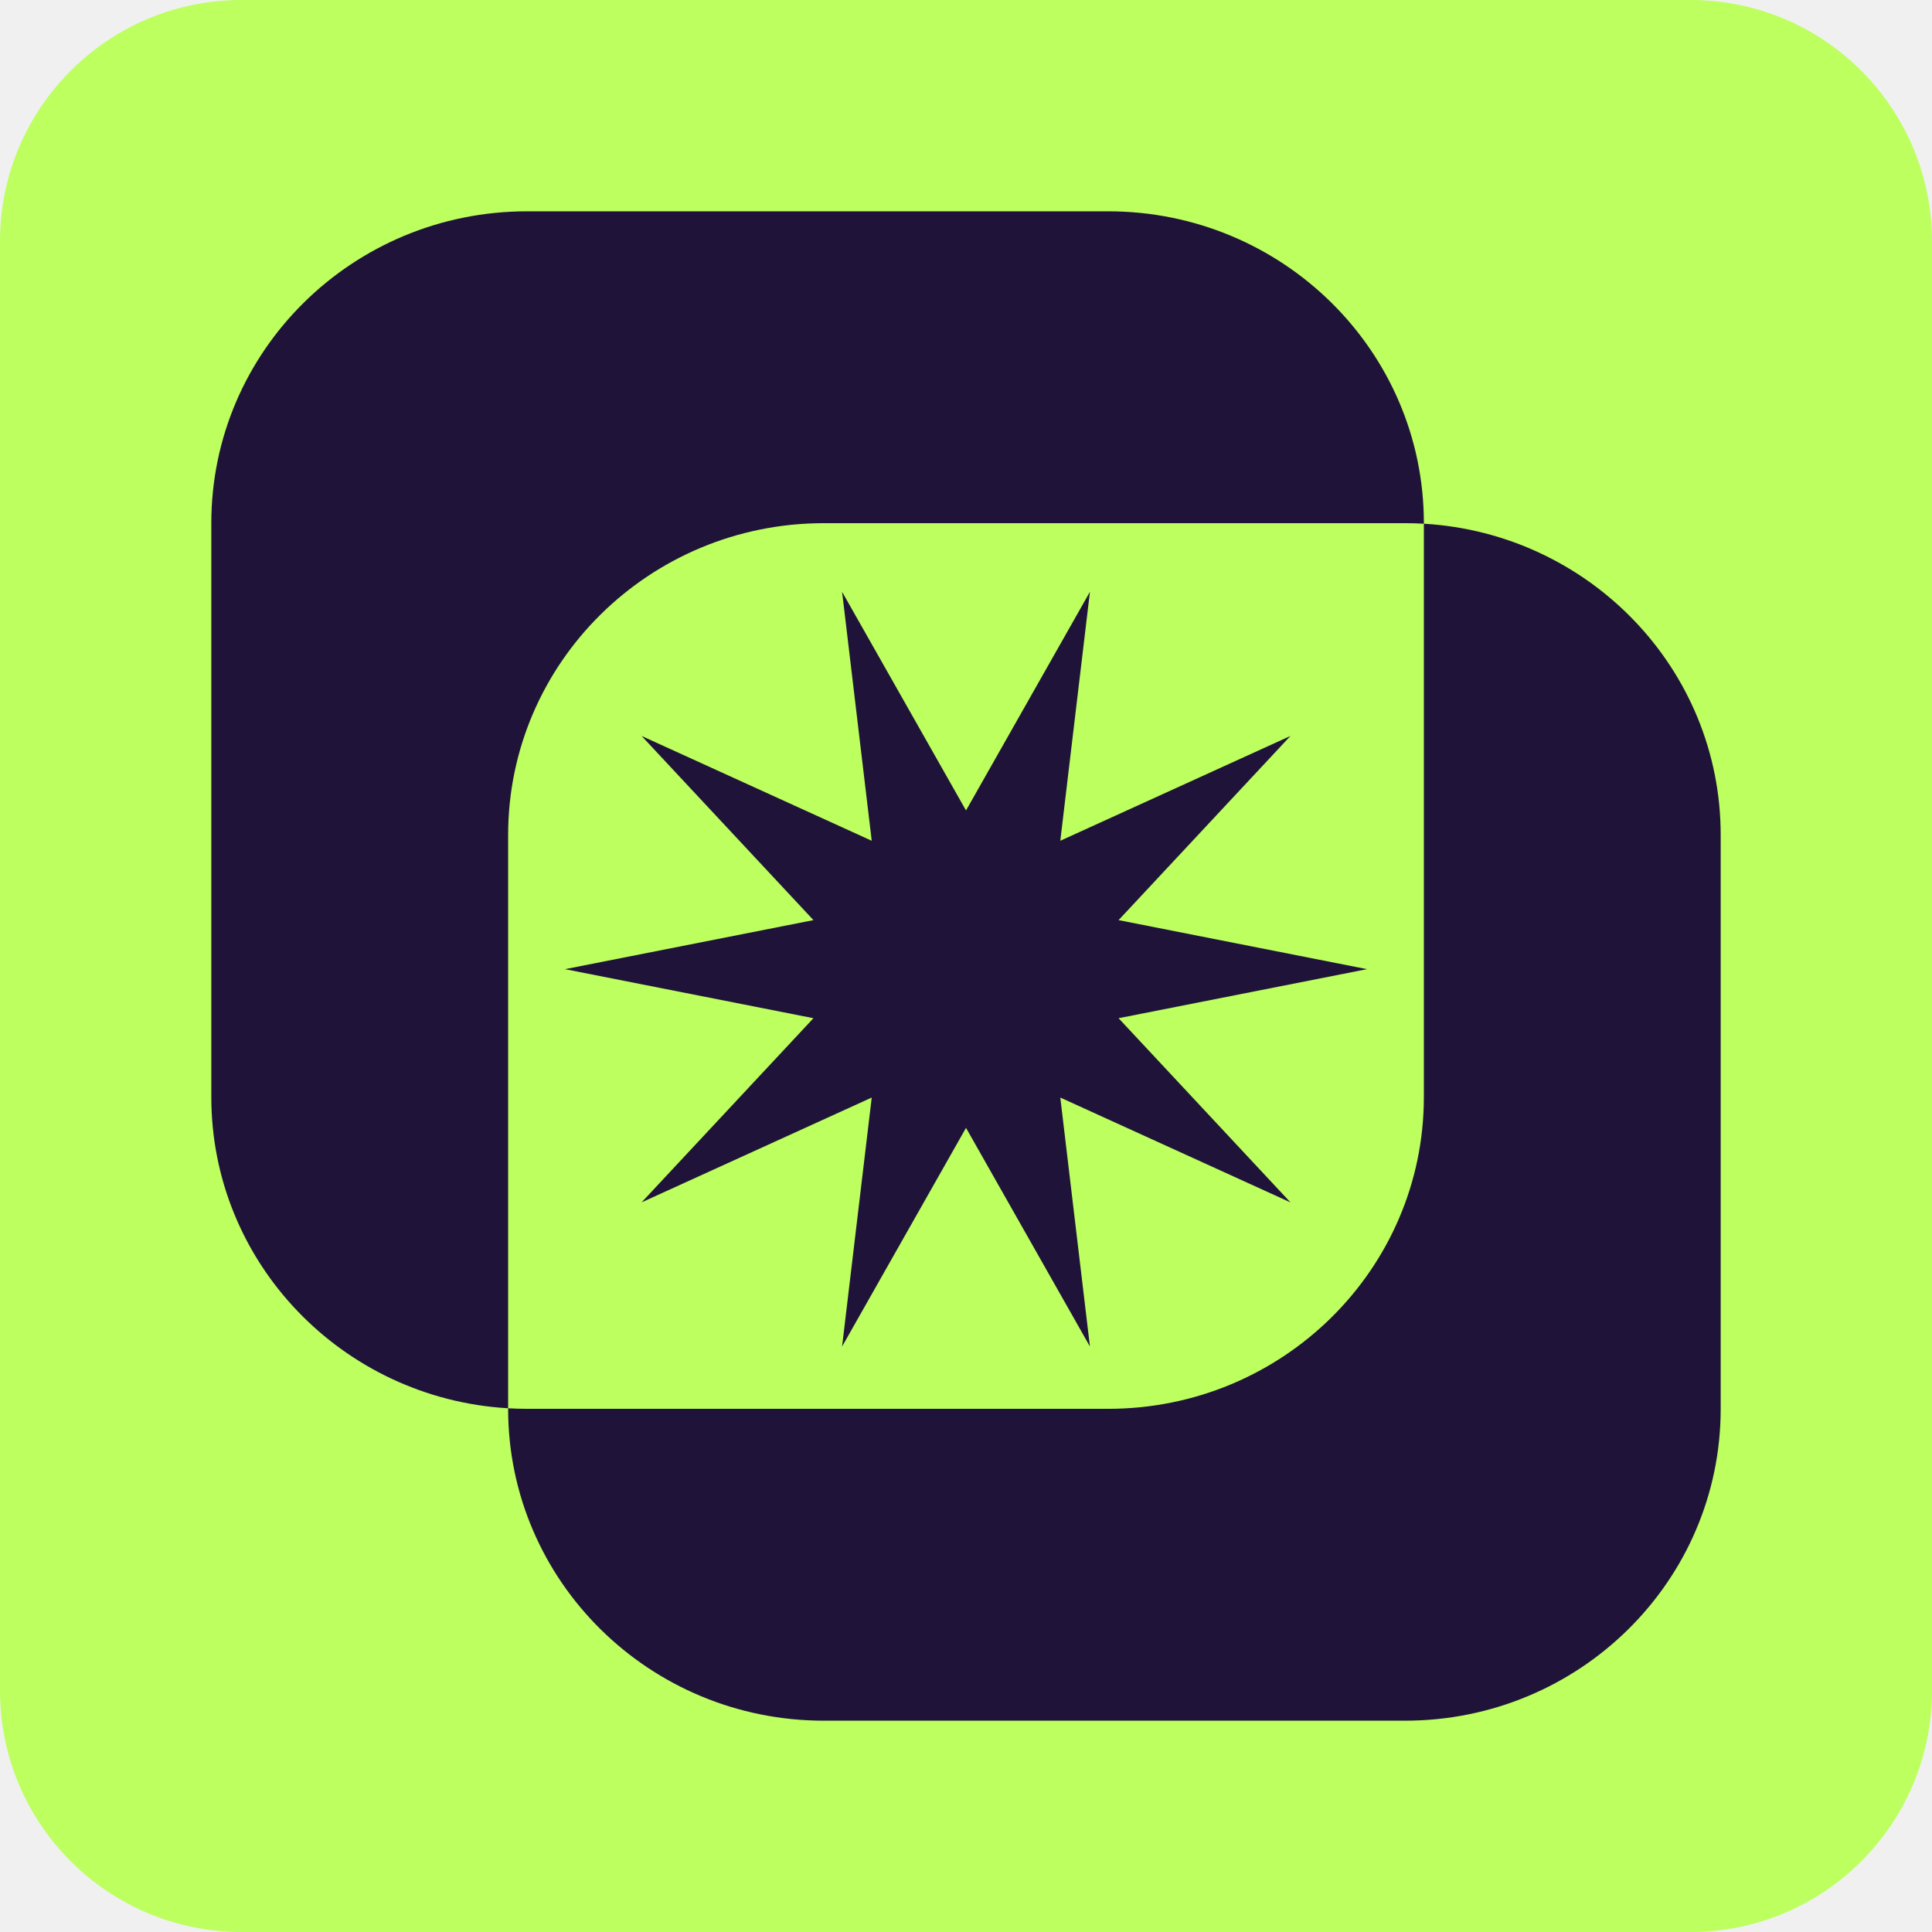
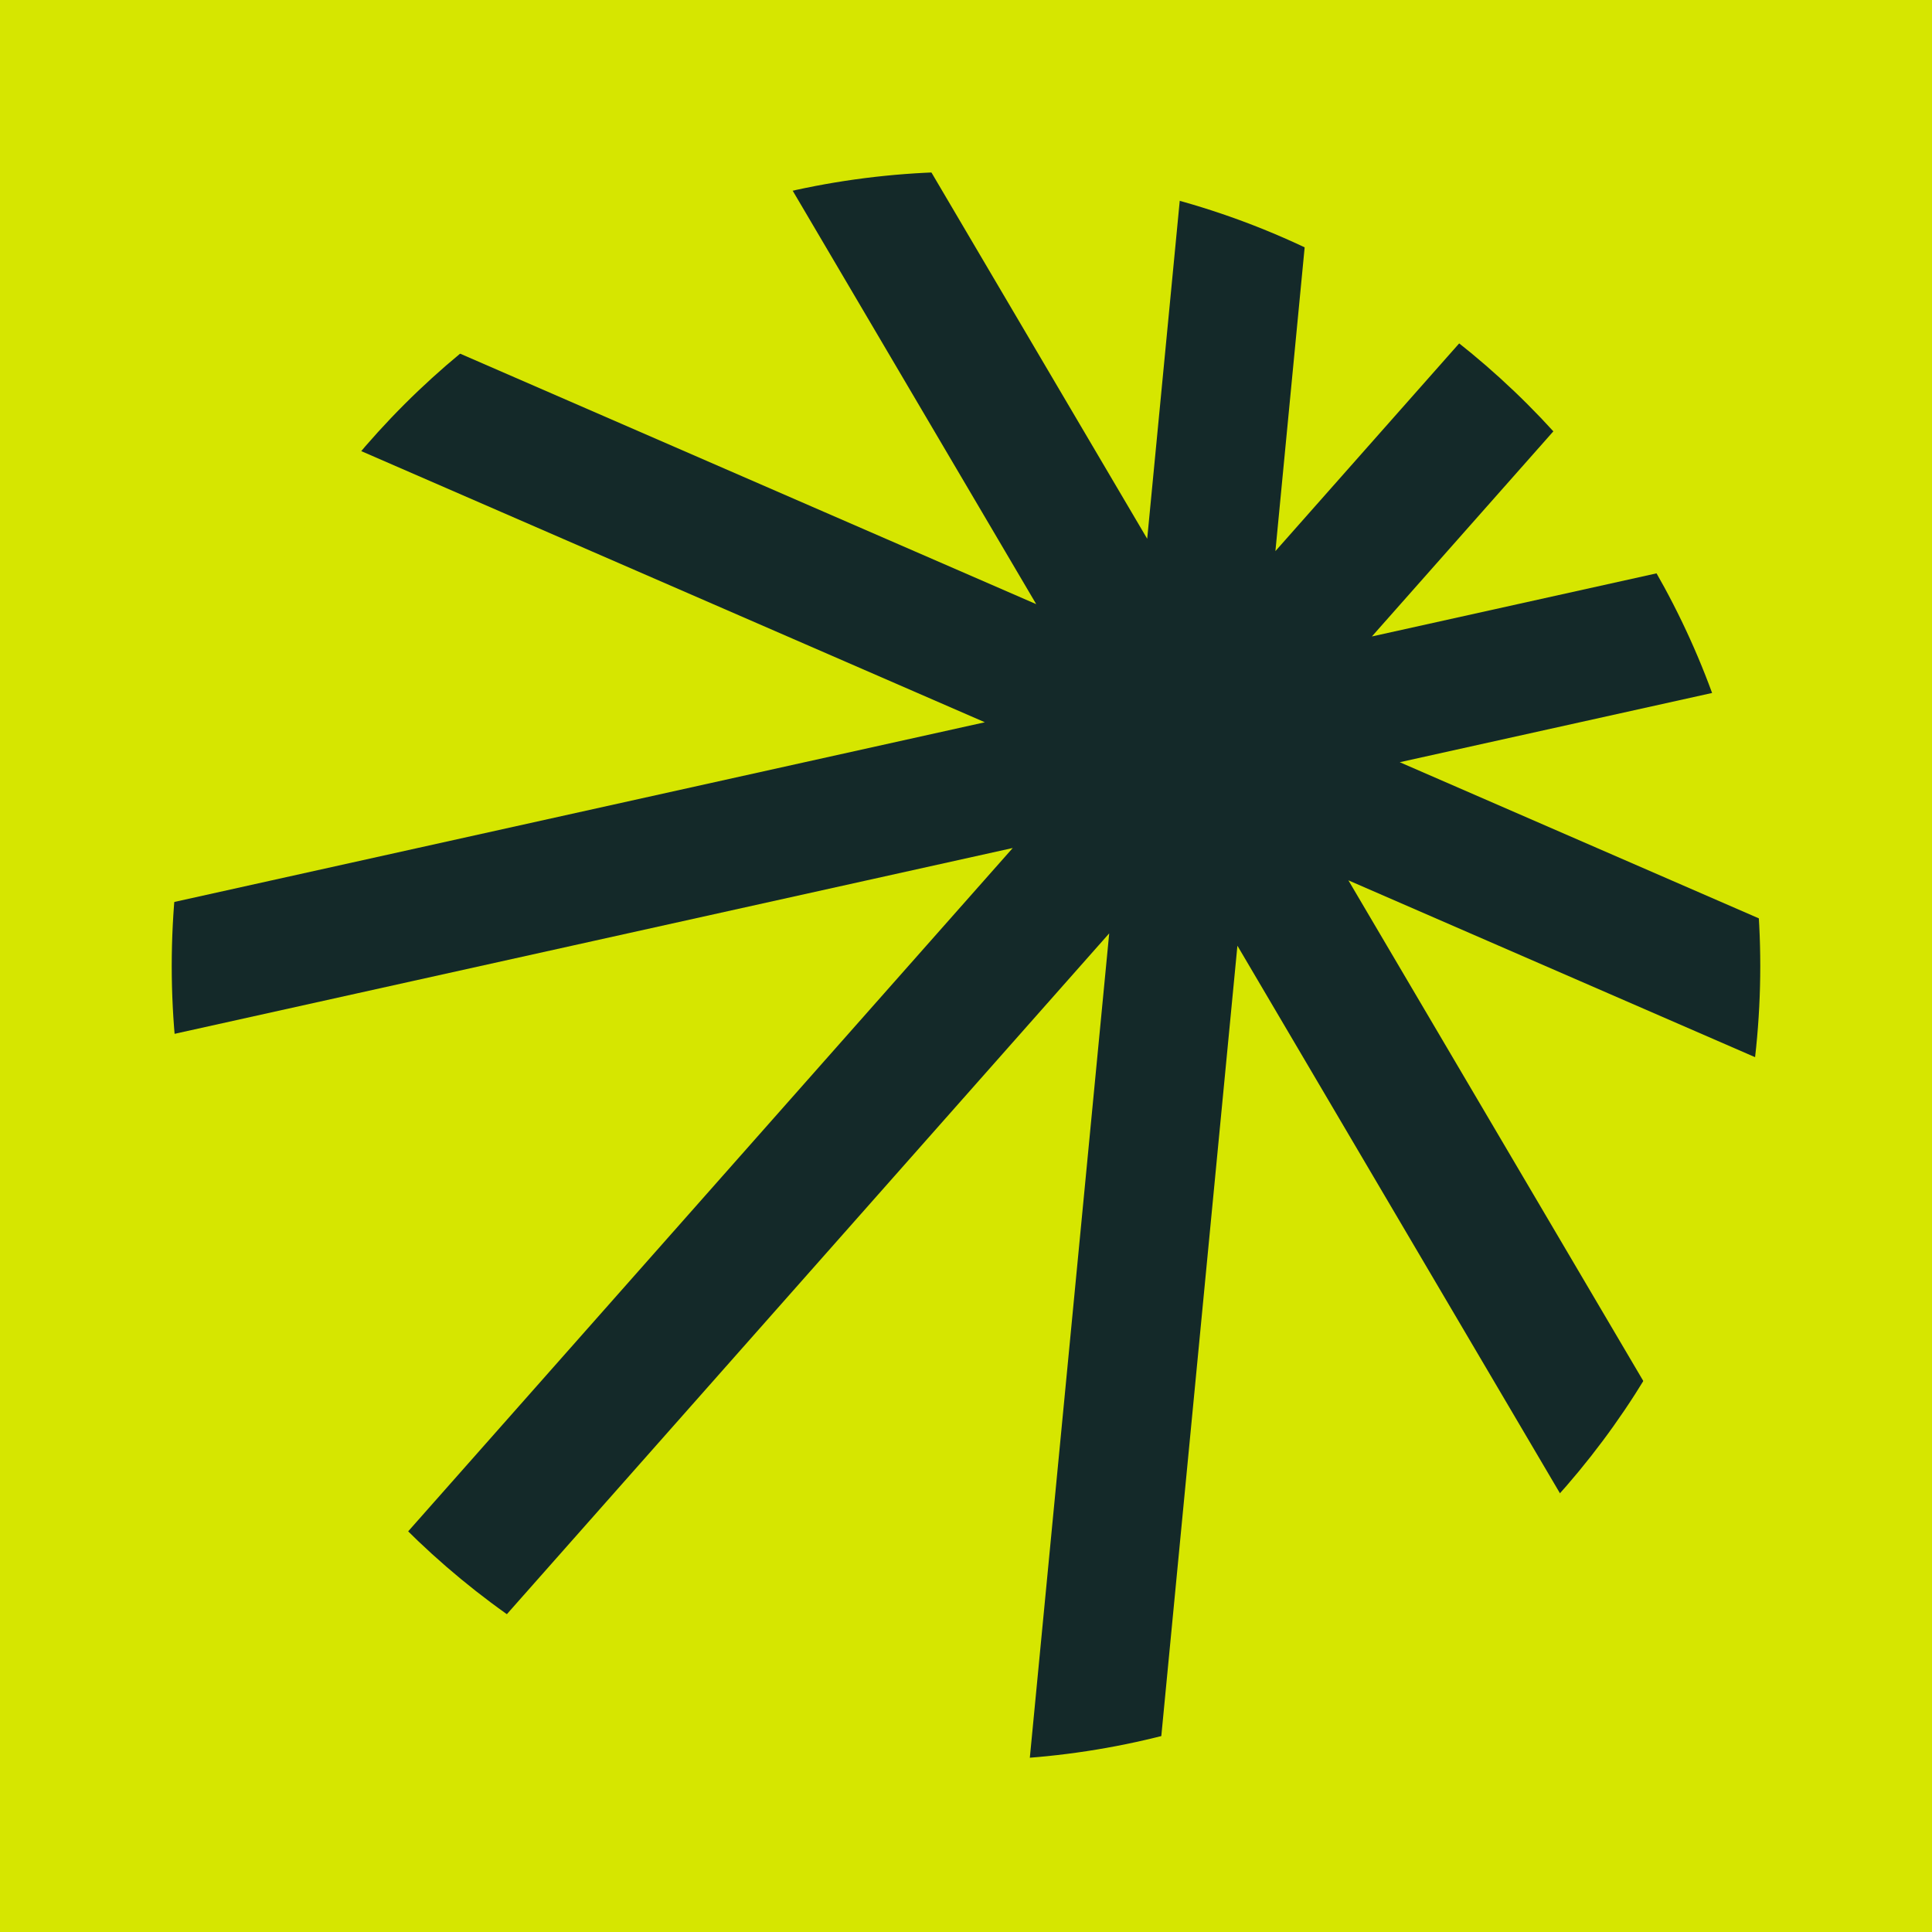
- <svg xmlns="http://www.w3.org/2000/svg" viewBox="0 0 512 512" width="512" height="512" fill="#20133A">
-   <rect width="512" height="512" rx="64" fill="#BCFF5E" />
-   <path fill-rule="evenodd" clip-rule="evenodd" d="M134.661 373.209C136.322 373.306 137.996 373.355 139.682 373.355H293.657C339.873 373.355 377.339 336.354 377.339 290.711V138.791C421.218 141.355 456 177.311 456 221.289V373.355C456 418.999 418.534 456 372.318 456H218.343C172.127 456 134.661 418.999 134.661 373.355V373.209ZM134.661 373.209C90.782 370.645 56 334.689 56 290.711L56 138.645C56 93.001 93.466 56 139.682 56H293.657C339.873 56 377.339 93.001 377.339 138.645V138.791C375.678 138.694 374.004 138.645 372.318 138.645H218.343C172.127 138.645 134.661 175.646 134.661 221.289V373.209Z" />
-   <path d="M149.727 256.838L215.573 243.841L170.024 195.035L231.016 222.812L223.162 156.838L256.003 214.779L288.844 156.838L280.99 222.812L341.982 195.035L296.433 243.841L362.279 256.838L296.433 269.835L341.982 318.641L280.99 290.864L288.844 356.838L256.003 298.896L223.162 356.838L231.016 290.864L170.024 318.641L215.573 269.835L149.727 256.838Z" />
+ <svg xmlns="http://www.w3.org/2000/svg" viewBox="0 0 360 360" fill="hsl(64, 100%, 45%)">
+   <g clip-path="url(#clip0_908_541)">
+     <rect width="360" height="360" />
+     <path d="M343.789 368.418L230.574 176.218L209.194 398.26L185.305 395.96L206.685 173.917L58.873 340.987L40.898 325.085L188.71 158.014L-29.079 206.297L-34.273 182.866L183.513 134.584L-21.059 45.633L-11.489 23.624L193.086 112.576L79.869 -79.629L100.548 -91.81L213.764 100.393L235.145 -121.646L259.034 -119.346L237.654 102.693L385.461 -64.372L403.436 -48.469L255.629 118.596L473.4 70.317L478.595 93.748L260.821 142.028L465.382 230.974L455.812 252.983L251.254 164.039L364.468 356.238L343.789 368.418Z" fill="hsl(180, 34%, 12%)" class="star" />
+     <path fill-rule="evenodd" clip-rule="evenodd" d="M360 0H0V360H360V0ZM180 328C261.738 328 328 261.738 328 180C328 98.262 261.738 32 180 32C98.262 32 32 98.262 32 180C32 261.738 98.262 328 180 328Z" />
+   </g>
+   <defs>
+     <clipPath id="clip0_908_541">
+       <rect width="360" height="360" fill="white" />
+     </clipPath>
+   </defs>
</svg>
